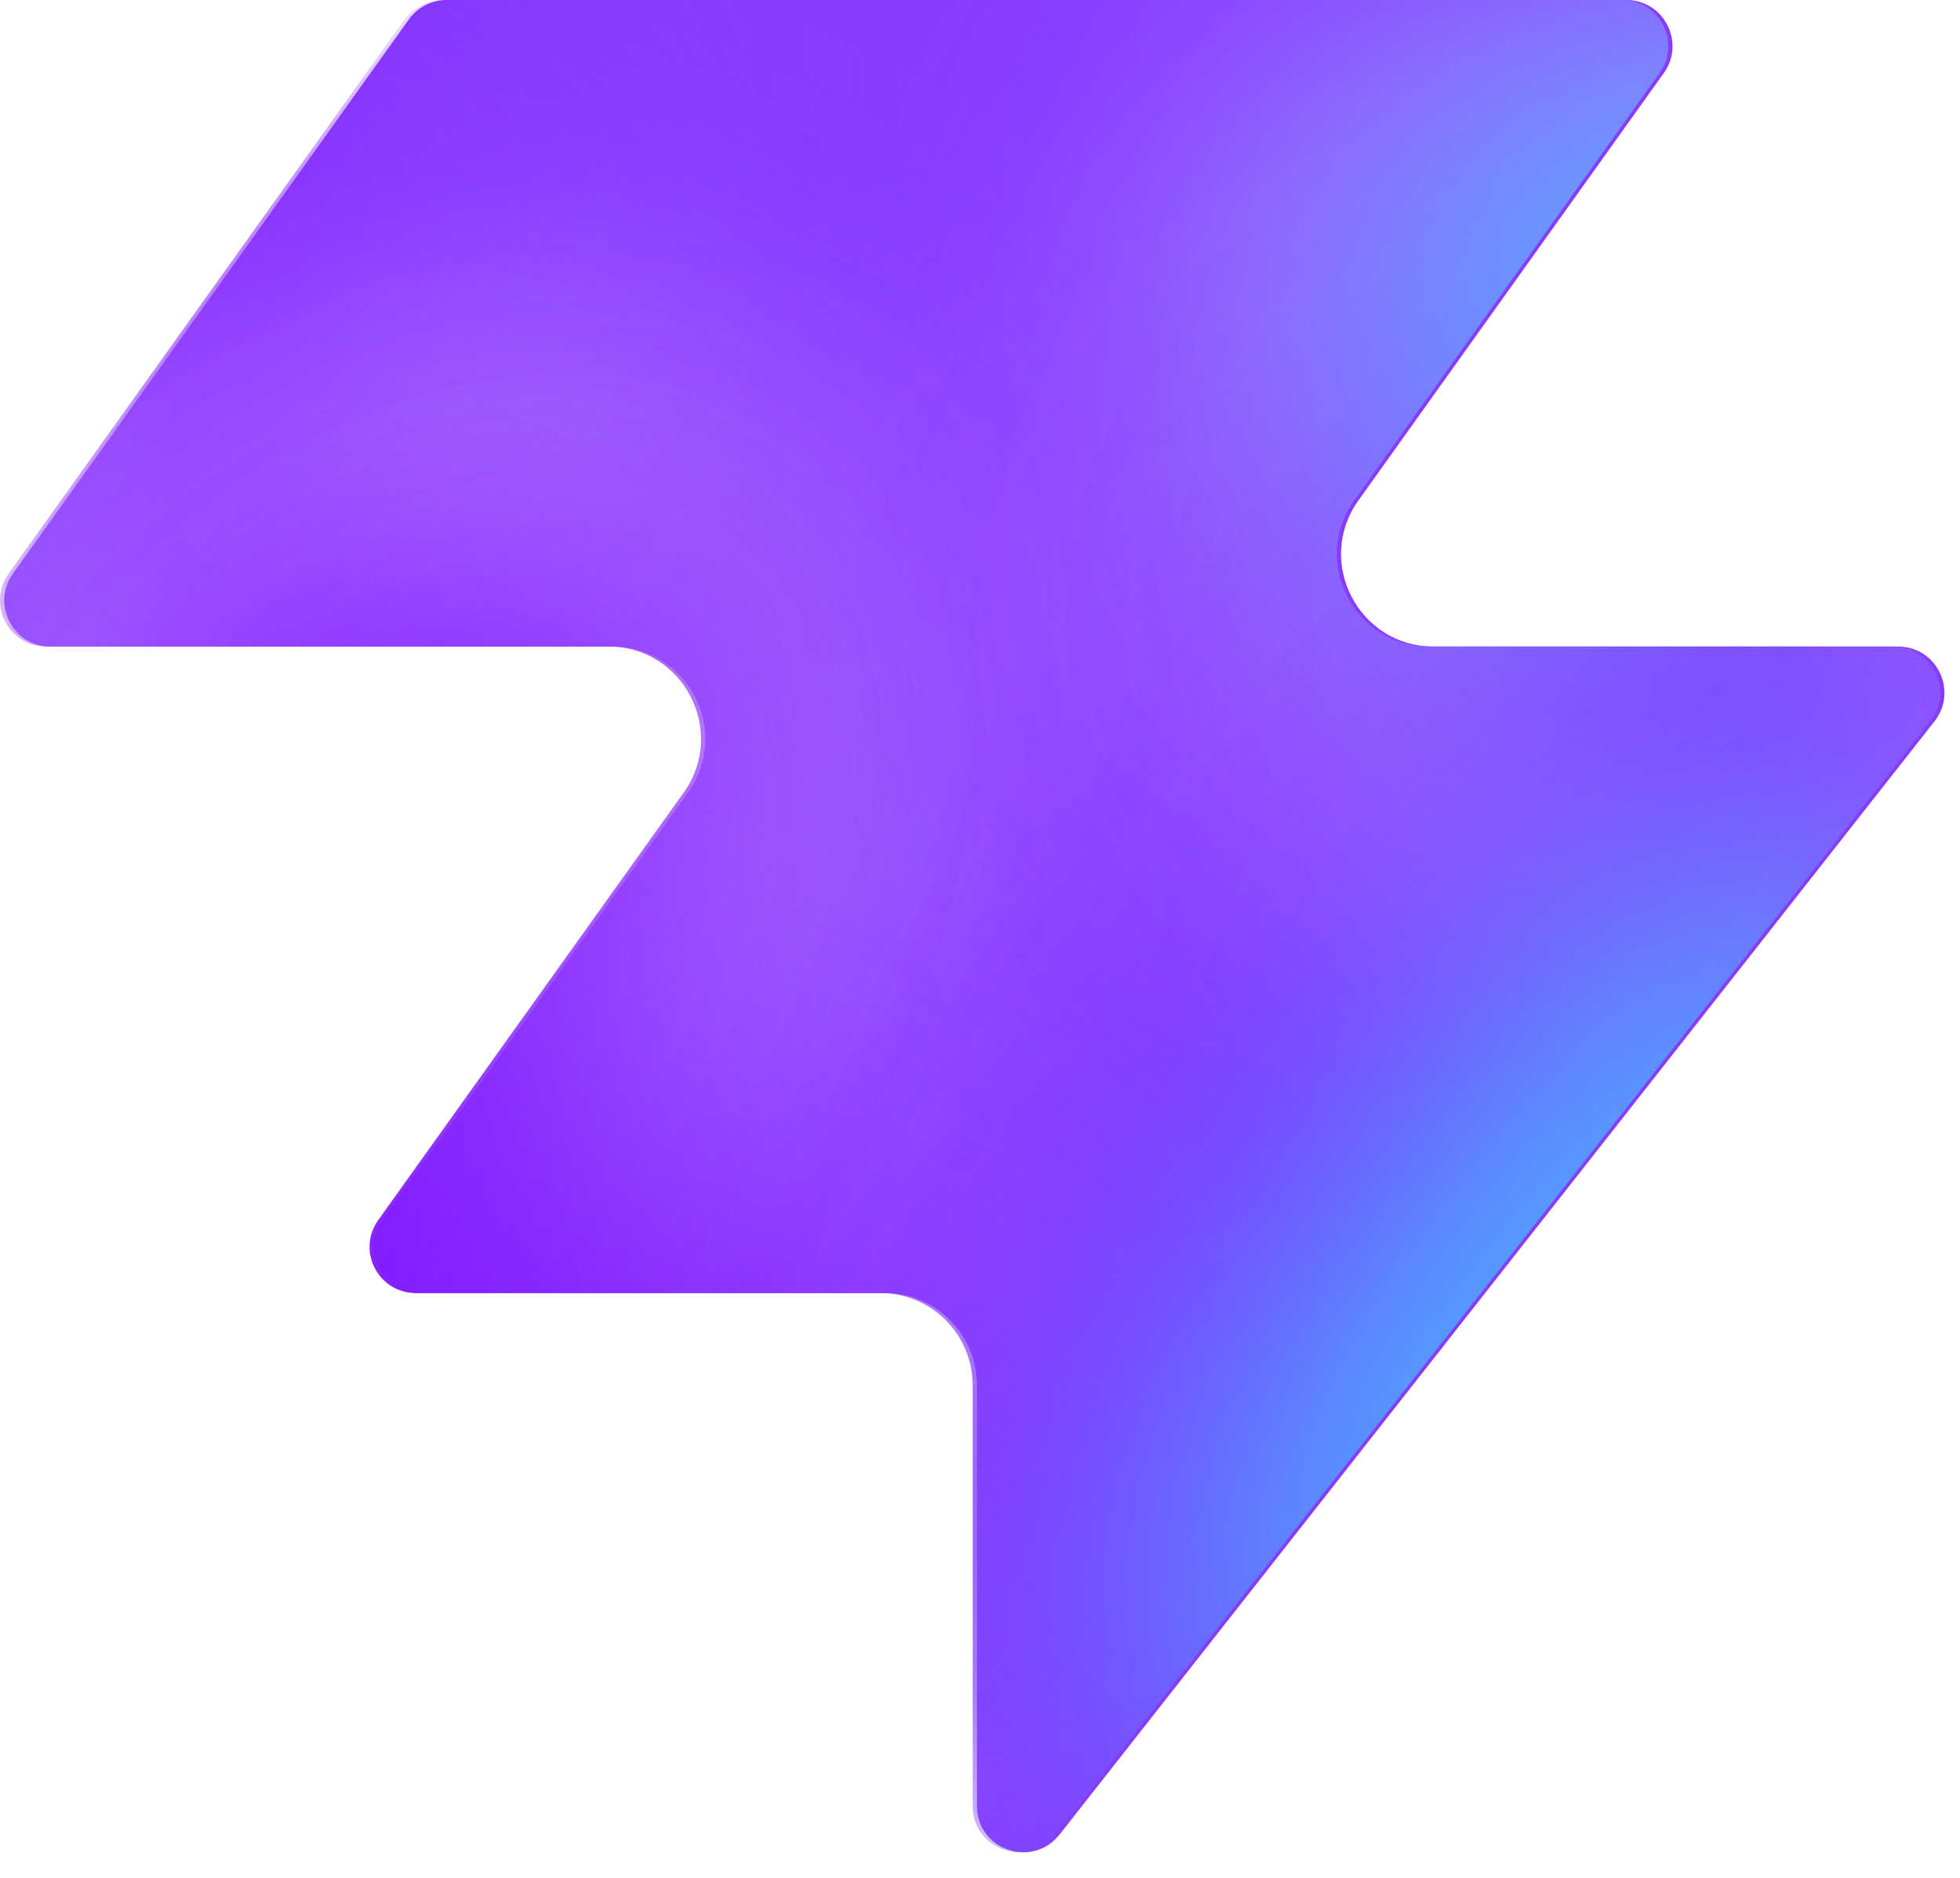
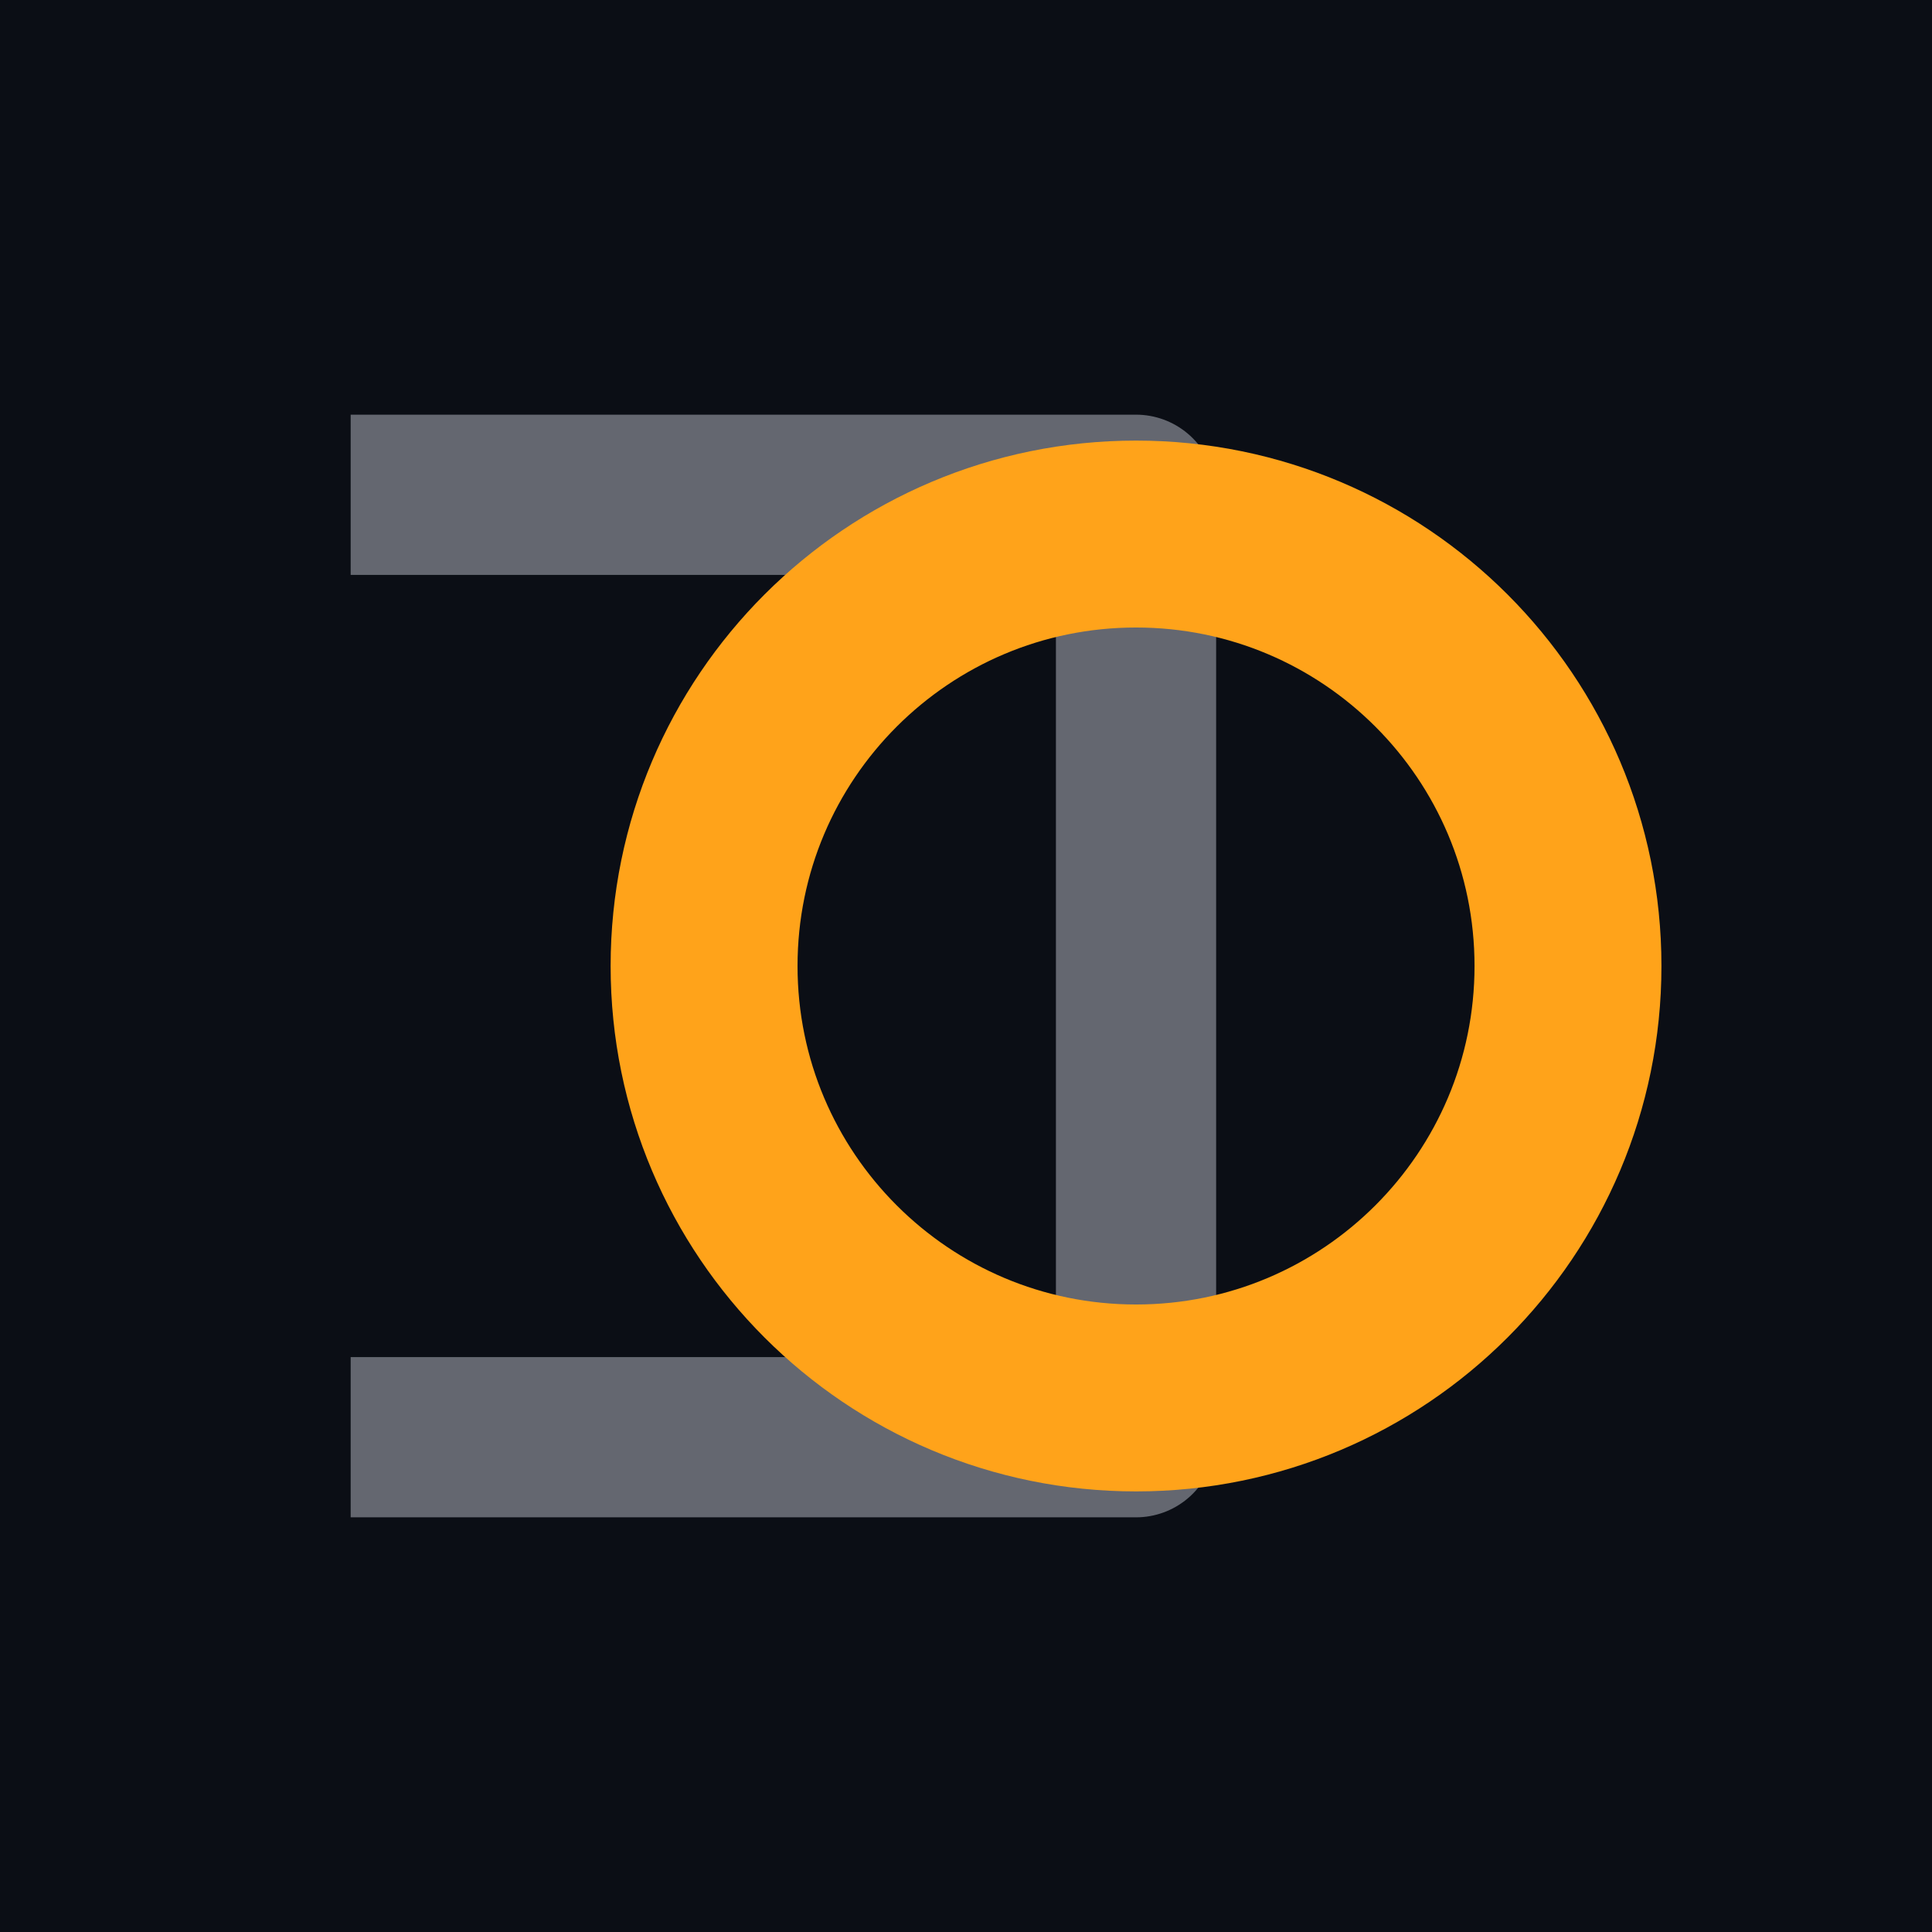
- <svg xmlns="http://www.w3.org/2000/svg" width="48" height="46" fill="none" viewBox="0 0 48 46">
-   <path fill="#863bff" d="M25.946 44.938c-.664.845-2.021.375-2.021-.698V33.937a2.26 2.26 0 0 0-2.262-2.262H10.287c-.92 0-1.456-1.04-.92-1.788l7.48-10.471c1.07-1.497 0-3.578-1.842-3.578H1.237c-.92 0-1.456-1.04-.92-1.788L10.013.474c.214-.297.556-.474.92-.474h28.894c.92 0 1.456 1.04.92 1.788l-7.48 10.471c-1.07 1.498 0 3.579 1.842 3.579h11.377c.943 0 1.473 1.088.89 1.83L25.947 44.94z" style="fill:#863bff;fill:color(display-p3 .525 .23 1);fill-opacity:1" />
-   <mask id="a" width="48" height="46" x="0" y="0" maskUnits="userSpaceOnUse" style="mask-type:alpha">
-     <path fill="#000" d="M25.842 44.938c-.664.844-2.021.375-2.021-.698V33.937a2.26 2.26 0 0 0-2.262-2.262H10.183c-.92 0-1.456-1.04-.92-1.788l7.48-10.471c1.07-1.498 0-3.579-1.842-3.579H1.133c-.92 0-1.456-1.04-.92-1.787L9.91.473c.214-.297.556-.474.92-.474h28.894c.92 0 1.456 1.04.92 1.788l-7.48 10.471c-1.07 1.498 0 3.578 1.842 3.578h11.377c.943 0 1.473 1.088.89 1.832L25.843 44.94z" style="fill:#000;fill-opacity:1" />
-   </mask>
-   <g mask="url(#a)">
-     <g filter="url(#b)">
-       <ellipse cx="5.508" cy="14.704" fill="#ede6ff" rx="5.508" ry="14.704" style="fill:#ede6ff;fill:color(display-p3 .927 .903 1);fill-opacity:1" transform="matrix(.00324 1 1 -.00324 -4.47 31.516)" />
-     </g>
-     <g filter="url(#c)">
-       <ellipse cx="10.399" cy="29.851" fill="#ede6ff" rx="10.399" ry="29.851" style="fill:#ede6ff;fill:color(display-p3 .927 .903 1);fill-opacity:1" transform="matrix(.00324 1 1 -.00324 -39.328 7.883)" />
-     </g>
-     <g filter="url(#d)">
-       <ellipse cx="5.508" cy="30.487" fill="#7e14ff" rx="5.508" ry="30.487" style="fill:#7e14ff;fill:color(display-p3 .492 .077 1);fill-opacity:1" transform="rotate(89.814 -25.913 -14.639)scale(1 -1)" />
-     </g>
-     <g filter="url(#e)">
-       <ellipse cx="5.508" cy="30.599" fill="#7e14ff" rx="5.508" ry="30.599" style="fill:#7e14ff;fill:color(display-p3 .492 .077 1);fill-opacity:1" transform="rotate(89.814 -32.644 -3.334)scale(1 -1)" />
-     </g>
-     <g filter="url(#f)">
-       <ellipse cx="5.508" cy="30.599" fill="#7e14ff" rx="5.508" ry="30.599" style="fill:#7e14ff;fill:color(display-p3 .492 .077 1);fill-opacity:1" transform="matrix(.00324 1 1 -.00324 -34.34 30.47)" />
-     </g>
-     <g filter="url(#g)">
-       <ellipse cx="14.072" cy="22.078" fill="#ede6ff" rx="14.072" ry="22.078" style="fill:#ede6ff;fill:color(display-p3 .927 .903 1);fill-opacity:1" transform="rotate(93.35 24.506 48.493)scale(-1 1)" />
-     </g>
-     <g filter="url(#h)">
-       <ellipse cx="3.47" cy="21.501" fill="#7e14ff" rx="3.47" ry="21.501" style="fill:#7e14ff;fill:color(display-p3 .492 .077 1);fill-opacity:1" transform="rotate(89.009 28.708 47.59)scale(-1 1)" />
-     </g>
-     <g filter="url(#i)">
-       <ellipse cx="3.47" cy="21.501" fill="#7e14ff" rx="3.47" ry="21.501" style="fill:#7e14ff;fill:color(display-p3 .492 .077 1);fill-opacity:1" transform="rotate(89.009 28.708 47.59)scale(-1 1)" />
-     </g>
-     <g filter="url(#j)">
-       <ellipse cx=".387" cy="8.972" fill="#7e14ff" rx="4.407" ry="29.108" style="fill:#7e14ff;fill:color(display-p3 .492 .077 1);fill-opacity:1" transform="rotate(39.51 .387 8.972)" />
-     </g>
-     <g filter="url(#k)">
-       <ellipse cx="47.523" cy="-6.092" fill="#7e14ff" rx="4.407" ry="29.108" style="fill:#7e14ff;fill:color(display-p3 .492 .077 1);fill-opacity:1" transform="rotate(37.892 47.523 -6.092)" />
-     </g>
-     <g filter="url(#l)">
-       <ellipse cx="41.412" cy="6.333" fill="#47bfff" rx="5.971" ry="9.665" style="fill:#47bfff;fill:color(display-p3 .28 .748 1);fill-opacity:1" transform="rotate(37.892 41.412 6.333)" />
-     </g>
-     <g filter="url(#m)">
-       <ellipse cx="-1.879" cy="38.332" fill="#7e14ff" rx="4.407" ry="29.108" style="fill:#7e14ff;fill:color(display-p3 .492 .077 1);fill-opacity:1" transform="rotate(37.892 -1.88 38.332)" />
-     </g>
-     <g filter="url(#n)">
-       <ellipse cx="-1.879" cy="38.332" fill="#7e14ff" rx="4.407" ry="29.108" style="fill:#7e14ff;fill:color(display-p3 .492 .077 1);fill-opacity:1" transform="rotate(37.892 -1.88 38.332)" />
-     </g>
-     <g filter="url(#o)">
-       <ellipse cx="35.651" cy="29.907" fill="#7e14ff" rx="4.407" ry="29.108" style="fill:#7e14ff;fill:color(display-p3 .492 .077 1);fill-opacity:1" transform="rotate(37.892 35.651 29.907)" />
-     </g>
-     <g filter="url(#p)">
-       <ellipse cx="38.418" cy="32.4" fill="#47bfff" rx="5.971" ry="15.297" style="fill:#47bfff;fill:color(display-p3 .28 .748 1);fill-opacity:1" transform="rotate(37.892 38.418 32.4)" />
-     </g>
+ <svg xmlns="http://www.w3.org/2000/svg" viewBox="0 0 24.6 24.6" width="24.6" height="24.6" role="img" aria-label="홈코트">
+   <rect width="24.6" height="24.6" fill="#0B0E15" />
+   <g transform="translate(-0.535 -11.7)" fill="none" stroke-linejoin="round">
+     <path d="M5 18h10v12H5" stroke="rgba(233,238,247,.40)" stroke-width="2.04" />
+     <circle cx="15" cy="24" r="5.5" stroke="#FFA31A" stroke-width="2.38" />
  </g>
-   <defs>
-     <filter id="b" width="60.045" height="41.654" x="-19.77" y="16.149" color-interpolation-filters="sRGB" filterUnits="userSpaceOnUse">
-       <feFlood flood-opacity="0" result="BackgroundImageFix" />
-       <feBlend in="SourceGraphic" in2="BackgroundImageFix" result="shape" />
-       <feGaussianBlur result="effect1_foregroundBlur_2002_17158" stdDeviation="7.659" />
-     </filter>
-     <filter id="c" width="90.34" height="51.437" x="-54.613" y="-7.533" color-interpolation-filters="sRGB" filterUnits="userSpaceOnUse">
-       <feFlood flood-opacity="0" result="BackgroundImageFix" />
-       <feBlend in="SourceGraphic" in2="BackgroundImageFix" result="shape" />
-       <feGaussianBlur result="effect1_foregroundBlur_2002_17158" stdDeviation="7.659" />
-     </filter>
-     <filter id="d" width="79.355" height="29.4" x="-49.64" y="2.03" color-interpolation-filters="sRGB" filterUnits="userSpaceOnUse">
-       <feFlood flood-opacity="0" result="BackgroundImageFix" />
-       <feBlend in="SourceGraphic" in2="BackgroundImageFix" result="shape" />
-       <feGaussianBlur result="effect1_foregroundBlur_2002_17158" stdDeviation="4.596" />
-     </filter>
-     <filter id="e" width="79.579" height="29.4" x="-45.045" y="20.029" color-interpolation-filters="sRGB" filterUnits="userSpaceOnUse">
-       <feFlood flood-opacity="0" result="BackgroundImageFix" />
-       <feBlend in="SourceGraphic" in2="BackgroundImageFix" result="shape" />
-       <feGaussianBlur result="effect1_foregroundBlur_2002_17158" stdDeviation="4.596" />
-     </filter>
-     <filter id="f" width="79.579" height="29.4" x="-43.513" y="21.178" color-interpolation-filters="sRGB" filterUnits="userSpaceOnUse">
-       <feFlood flood-opacity="0" result="BackgroundImageFix" />
-       <feBlend in="SourceGraphic" in2="BackgroundImageFix" result="shape" />
-       <feGaussianBlur result="effect1_foregroundBlur_2002_17158" stdDeviation="4.596" />
-     </filter>
-     <filter id="g" width="74.749" height="58.852" x="15.756" y="-17.901" color-interpolation-filters="sRGB" filterUnits="userSpaceOnUse">
-       <feFlood flood-opacity="0" result="BackgroundImageFix" />
-       <feBlend in="SourceGraphic" in2="BackgroundImageFix" result="shape" />
-       <feGaussianBlur result="effect1_foregroundBlur_2002_17158" stdDeviation="7.659" />
-     </filter>
-     <filter id="h" width="61.377" height="25.362" x="23.548" y="2.284" color-interpolation-filters="sRGB" filterUnits="userSpaceOnUse">
-       <feFlood flood-opacity="0" result="BackgroundImageFix" />
-       <feBlend in="SourceGraphic" in2="BackgroundImageFix" result="shape" />
-       <feGaussianBlur result="effect1_foregroundBlur_2002_17158" stdDeviation="4.596" />
-     </filter>
-     <filter id="i" width="61.377" height="25.362" x="23.548" y="2.284" color-interpolation-filters="sRGB" filterUnits="userSpaceOnUse">
-       <feFlood flood-opacity="0" result="BackgroundImageFix" />
-       <feBlend in="SourceGraphic" in2="BackgroundImageFix" result="shape" />
-       <feGaussianBlur result="effect1_foregroundBlur_2002_17158" stdDeviation="4.596" />
-     </filter>
-     <filter id="j" width="56.045" height="63.649" x="-27.636" y="-22.853" color-interpolation-filters="sRGB" filterUnits="userSpaceOnUse">
-       <feFlood flood-opacity="0" result="BackgroundImageFix" />
-       <feBlend in="SourceGraphic" in2="BackgroundImageFix" result="shape" />
-       <feGaussianBlur result="effect1_foregroundBlur_2002_17158" stdDeviation="4.596" />
-     </filter>
-     <filter id="k" width="54.814" height="64.646" x="20.116" y="-38.415" color-interpolation-filters="sRGB" filterUnits="userSpaceOnUse">
-       <feFlood flood-opacity="0" result="BackgroundImageFix" />
-       <feBlend in="SourceGraphic" in2="BackgroundImageFix" result="shape" />
-       <feGaussianBlur result="effect1_foregroundBlur_2002_17158" stdDeviation="4.596" />
-     </filter>
-     <filter id="l" width="33.541" height="35.313" x="24.641" y="-11.323" color-interpolation-filters="sRGB" filterUnits="userSpaceOnUse">
-       <feFlood flood-opacity="0" result="BackgroundImageFix" />
-       <feBlend in="SourceGraphic" in2="BackgroundImageFix" result="shape" />
-       <feGaussianBlur result="effect1_foregroundBlur_2002_17158" stdDeviation="4.596" />
-     </filter>
-     <filter id="m" width="54.814" height="64.646" x="-29.286" y="6.009" color-interpolation-filters="sRGB" filterUnits="userSpaceOnUse">
-       <feFlood flood-opacity="0" result="BackgroundImageFix" />
-       <feBlend in="SourceGraphic" in2="BackgroundImageFix" result="shape" />
-       <feGaussianBlur result="effect1_foregroundBlur_2002_17158" stdDeviation="4.596" />
-     </filter>
-     <filter id="n" width="54.814" height="64.646" x="-29.286" y="6.009" color-interpolation-filters="sRGB" filterUnits="userSpaceOnUse">
-       <feFlood flood-opacity="0" result="BackgroundImageFix" />
-       <feBlend in="SourceGraphic" in2="BackgroundImageFix" result="shape" />
-       <feGaussianBlur result="effect1_foregroundBlur_2002_17158" stdDeviation="4.596" />
-     </filter>
-     <filter id="o" width="54.814" height="64.646" x="8.244" y="-2.416" color-interpolation-filters="sRGB" filterUnits="userSpaceOnUse">
-       <feFlood flood-opacity="0" result="BackgroundImageFix" />
-       <feBlend in="SourceGraphic" in2="BackgroundImageFix" result="shape" />
-       <feGaussianBlur result="effect1_foregroundBlur_2002_17158" stdDeviation="4.596" />
-     </filter>
-     <filter id="p" width="39.409" height="43.623" x="18.713" y="10.588" color-interpolation-filters="sRGB" filterUnits="userSpaceOnUse">
-       <feFlood flood-opacity="0" result="BackgroundImageFix" />
-       <feBlend in="SourceGraphic" in2="BackgroundImageFix" result="shape" />
-       <feGaussianBlur result="effect1_foregroundBlur_2002_17158" stdDeviation="4.596" />
-     </filter>
-   </defs>
</svg>
